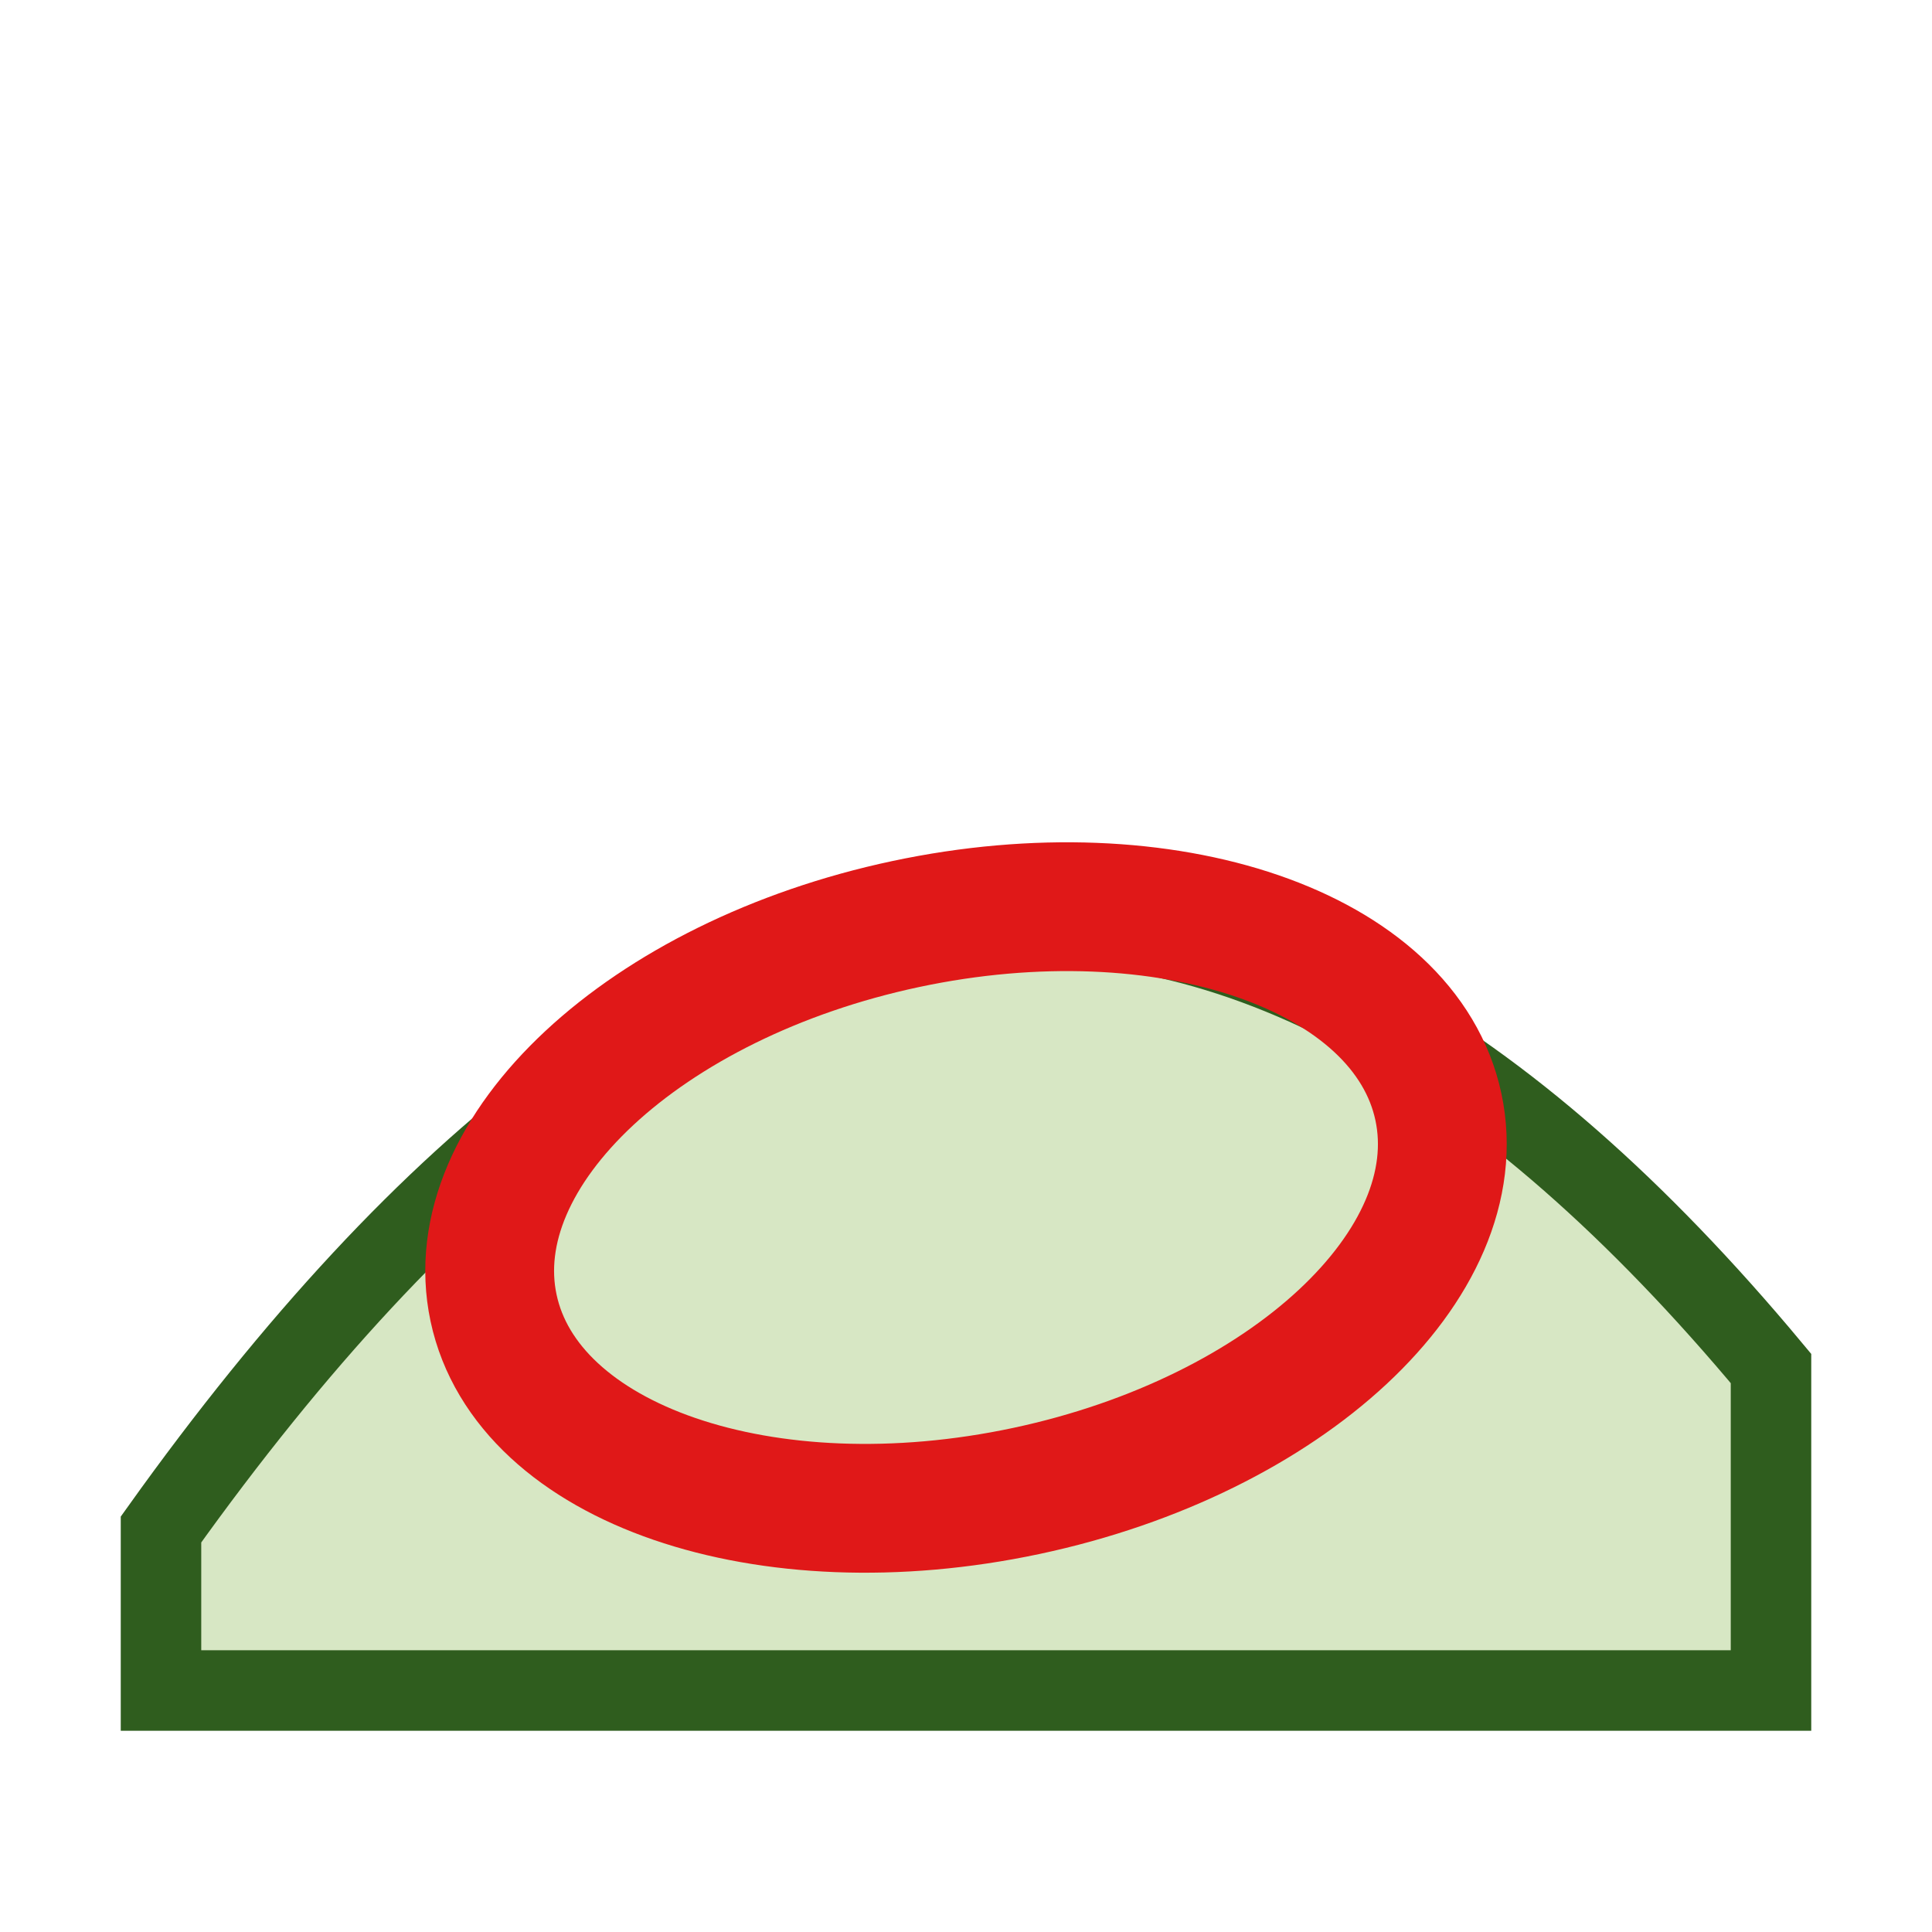
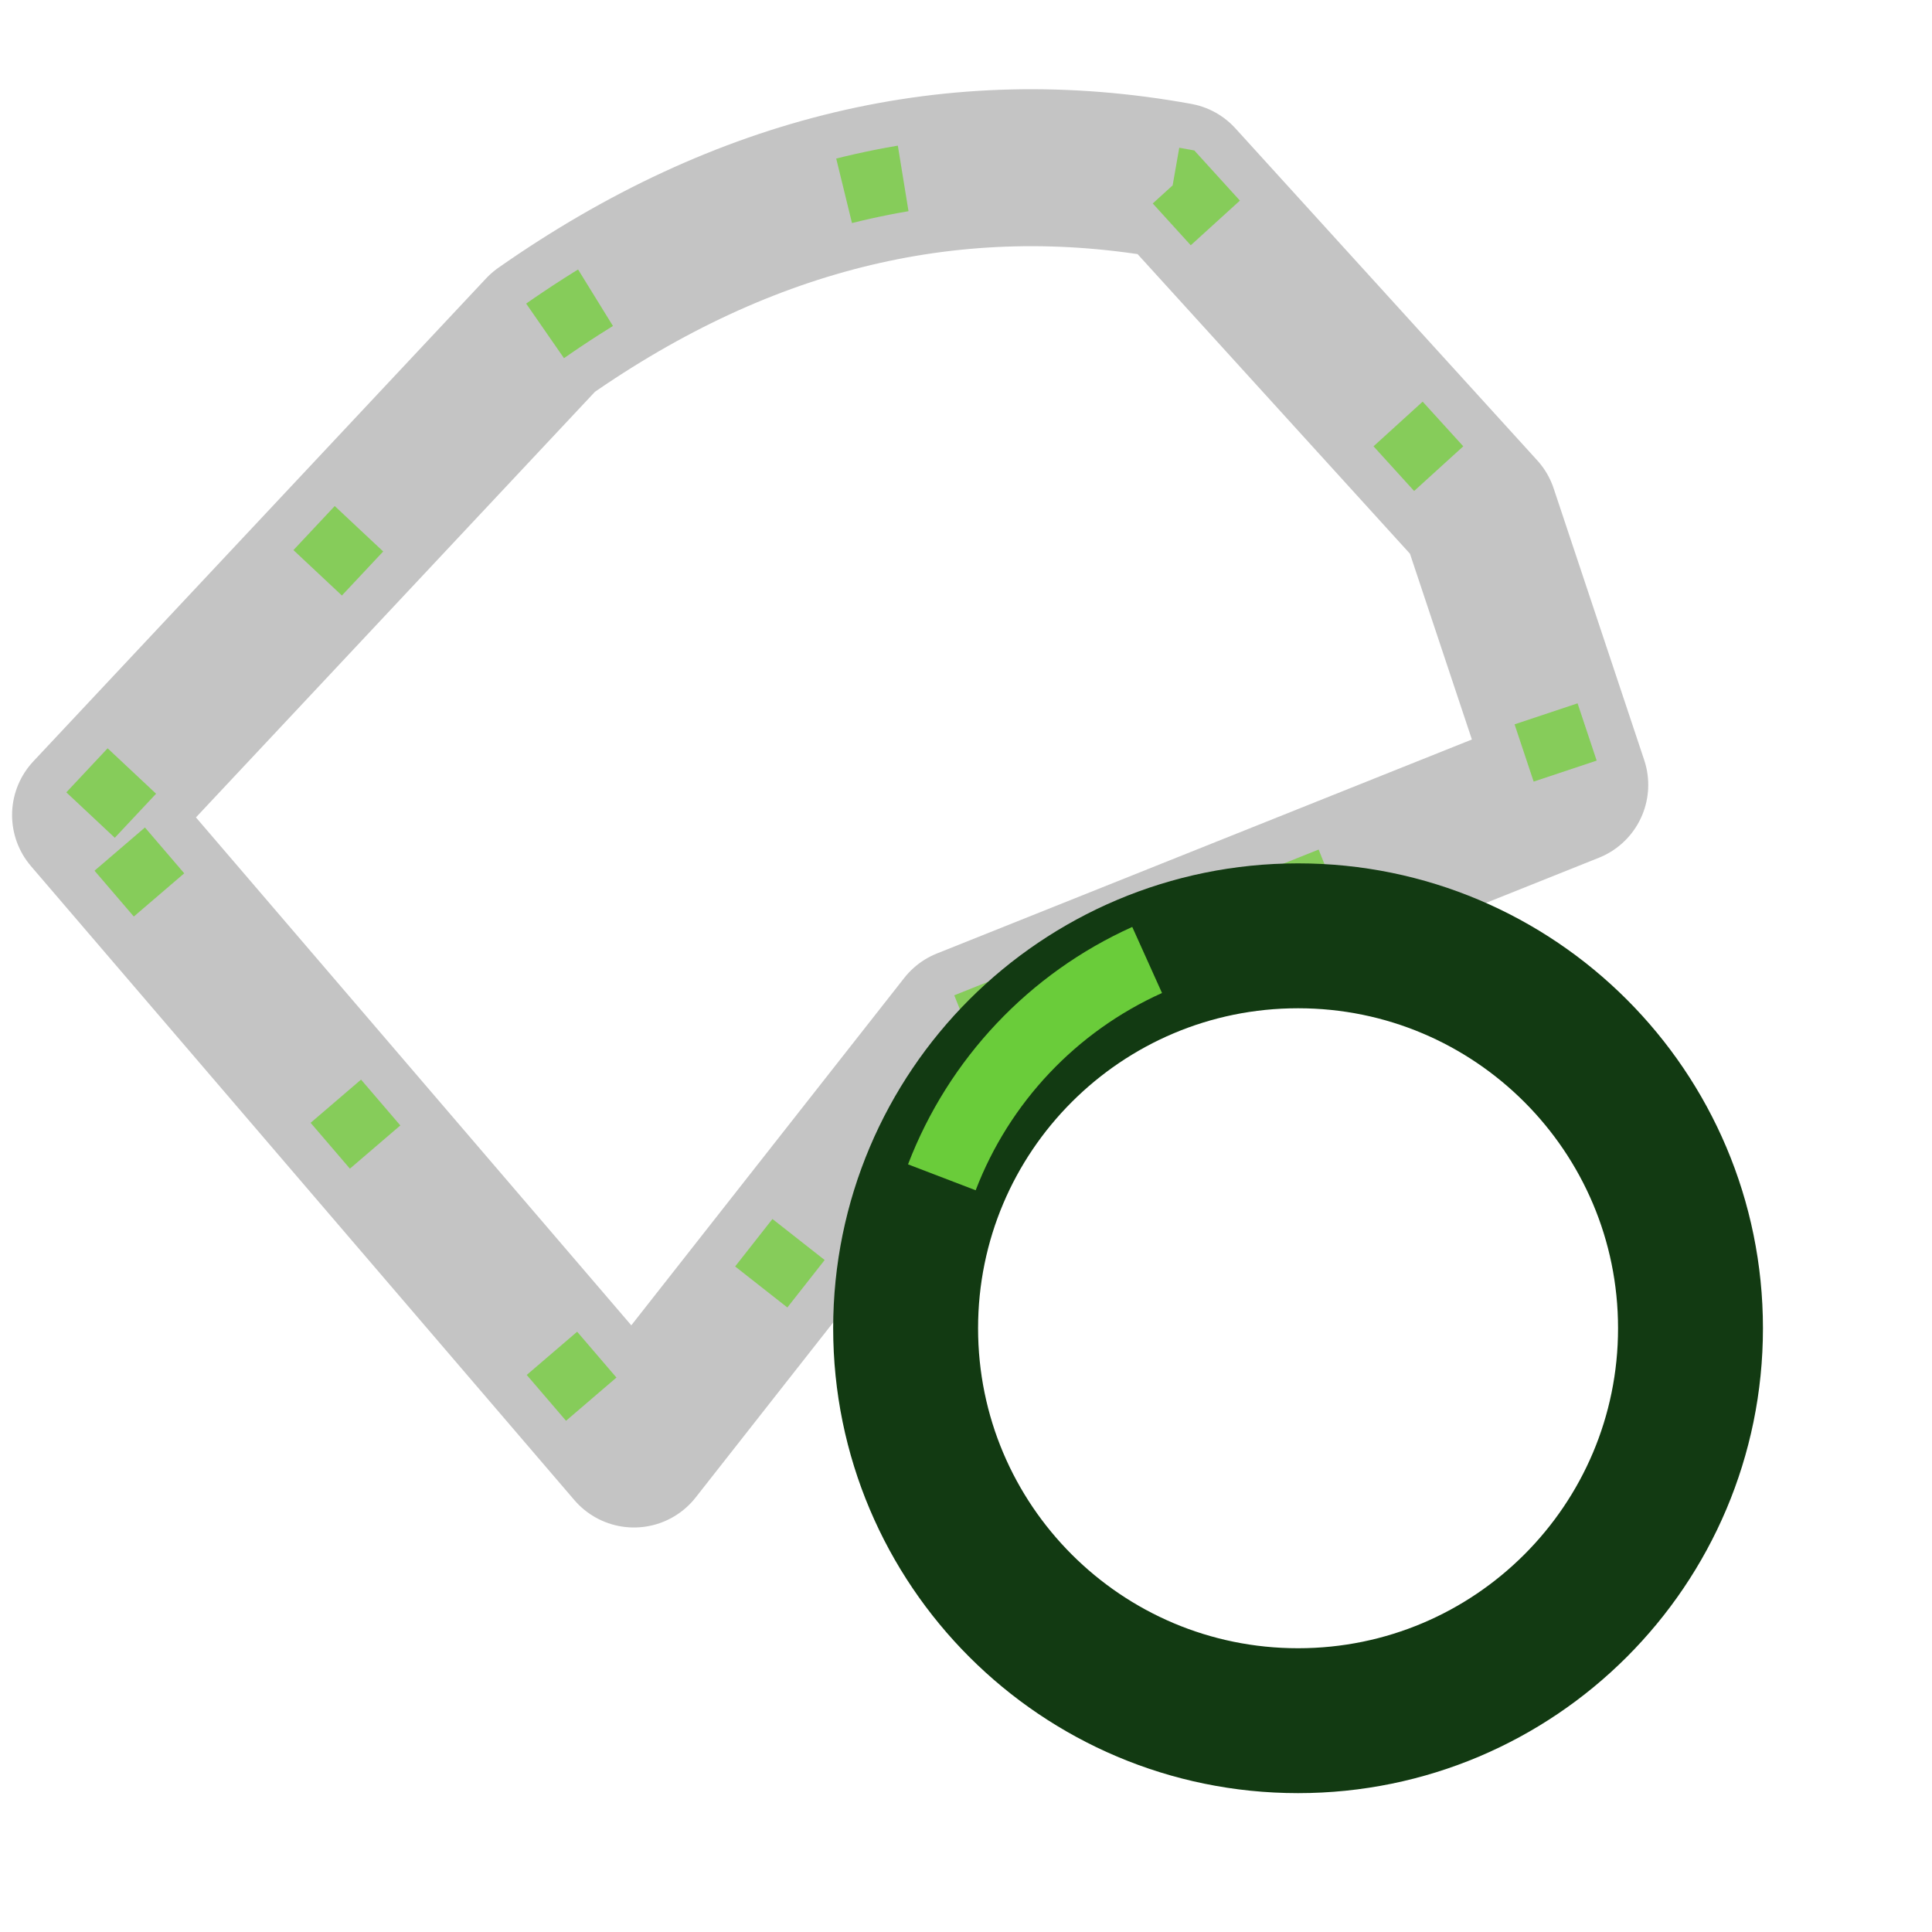
- <svg xmlns="http://www.w3.org/2000/svg" width="24" height="24" viewBox="0 0 24 24">
-   <path d="M2 19 Q12 5 22 17 L22 21 L2 21 Z" fill="#d7e7c4" stroke="#2f5d1e" stroke-width="1" />
-   <ellipse cx="12" cy="15" rx="6" ry="3.6" fill="none" stroke="#e01818" stroke-width="1.6" transform="rotate(-12 12 15)" />
+ <svg xmlns="http://www.w3.org/2000/svg" width="24" height="24" viewBox="0 0 32 32">
+   <path d="M1.5,13.5 L9,5.5 Q14,2 19.5,3 L24.5,8.5 L26,13 L16,17 L10.5,24 Z" fill="none" stroke="#c4c4c4" stroke-width="2.6" stroke-linejoin="round" />
+   <path d="M1.5,13.5 L9,5.5 Q14,2 19.5,3 L24.5,8.5 L26,13 L16,17 L10.5,24 Z" fill="none" stroke="#86cc5a" stroke-width="1.1" stroke-dasharray="1 4.5" />
+   <circle cx="21.5" cy="22" r="6.5" fill="none" stroke="#123a12" stroke-width="2.4" />
+   <path d="M15.6,19.5 A6.5,6.5 0 0 1 19,15.9" fill="none" stroke="#6acc3a" stroke-width="1.2" />
</svg>
